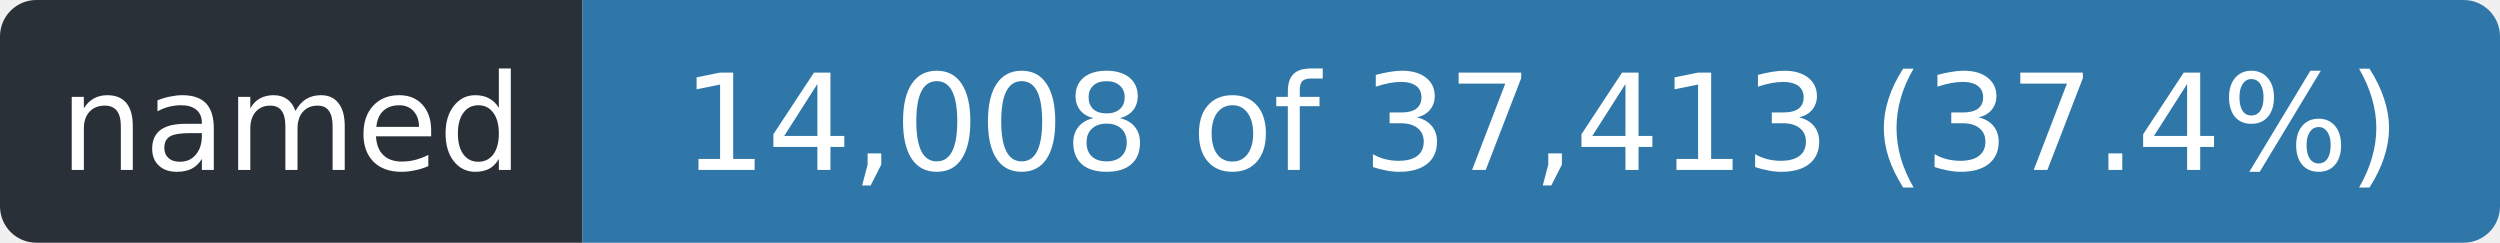
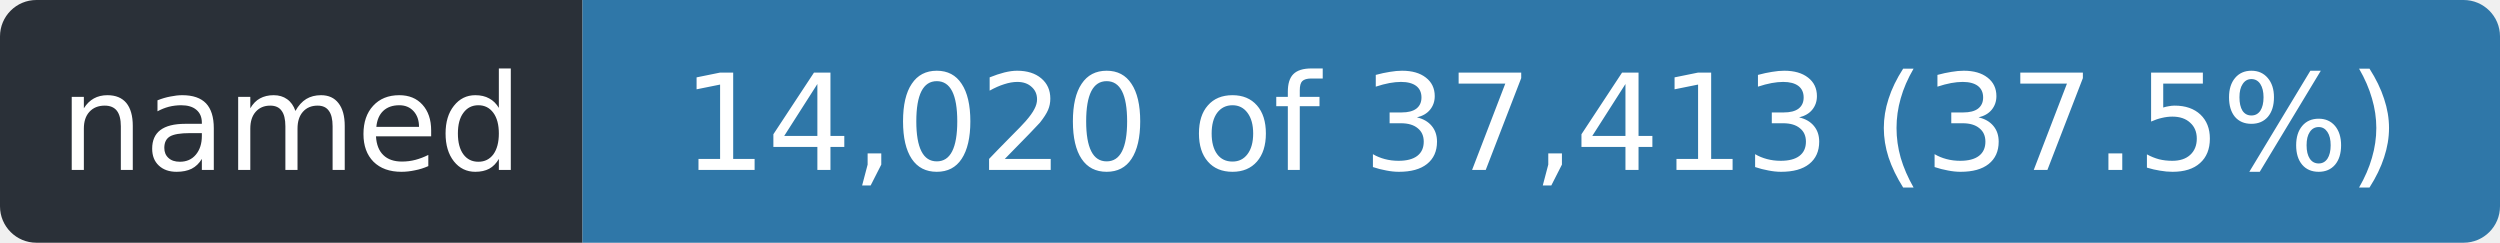
- <svg xmlns="http://www.w3.org/2000/svg" width="206" height="20" role="img" aria-label="named: 14,008 of 37,413 (37.4%)">
+ <svg xmlns="http://www.w3.org/2000/svg" width="206" height="20" role="img" aria-label="named: 14,020 of 37,413 (37.5%)">
  <clipPath id="r">
    <rect width="206" height="20" rx="3" />
  </clipPath>
  <g clip-path="url(#r)">
    <rect width="48" height="20" fill="#2a3038" />
    <rect x="48" width="158" height="20" fill="#2f77a8" />
  </g>
  <g fill="#fff" font-family="Verdana,Geneva,DejaVu Sans,sans-serif" font-size="11" text-anchor="middle">
    <text x="24.0" y="14" textLength="36">named</text>
-     <text x="127.0" y="14" textLength="146">14,008 of 37,413 (37.4%)</text>
+     <text x="127.0" y="14" textLength="146">14,020 of 37,413 (37.5%)</text>
  </g>
</svg>
